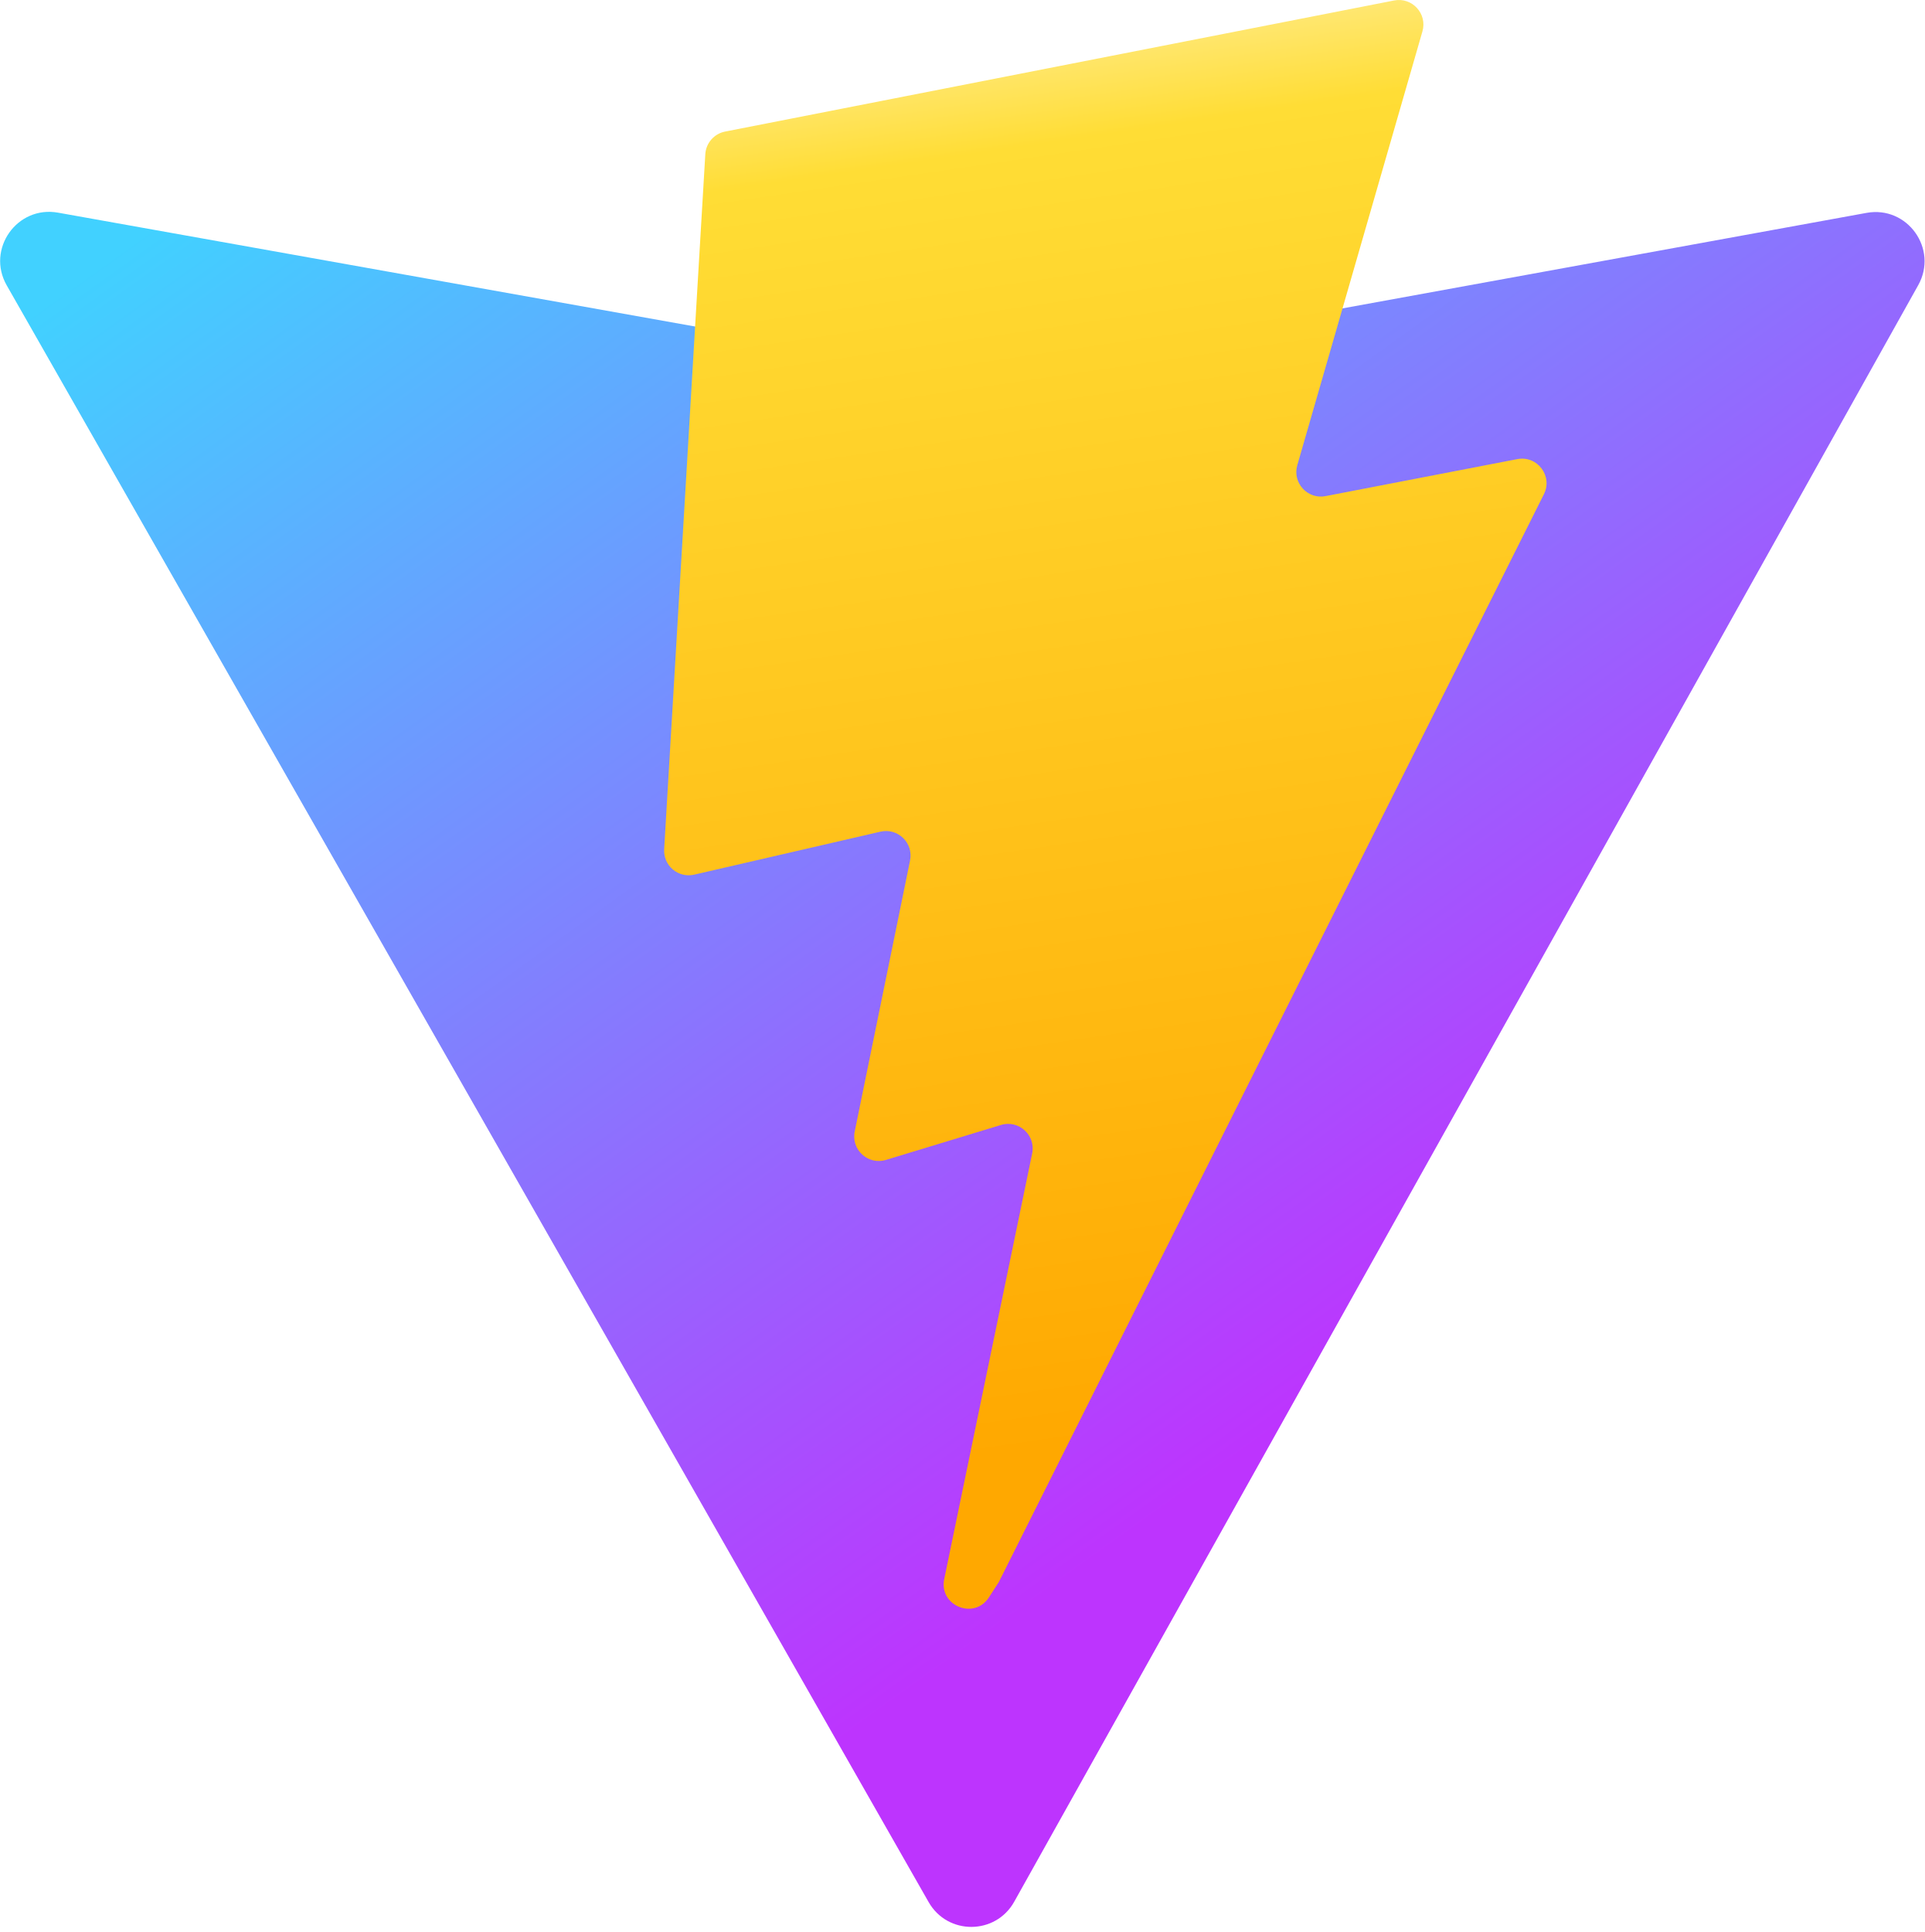
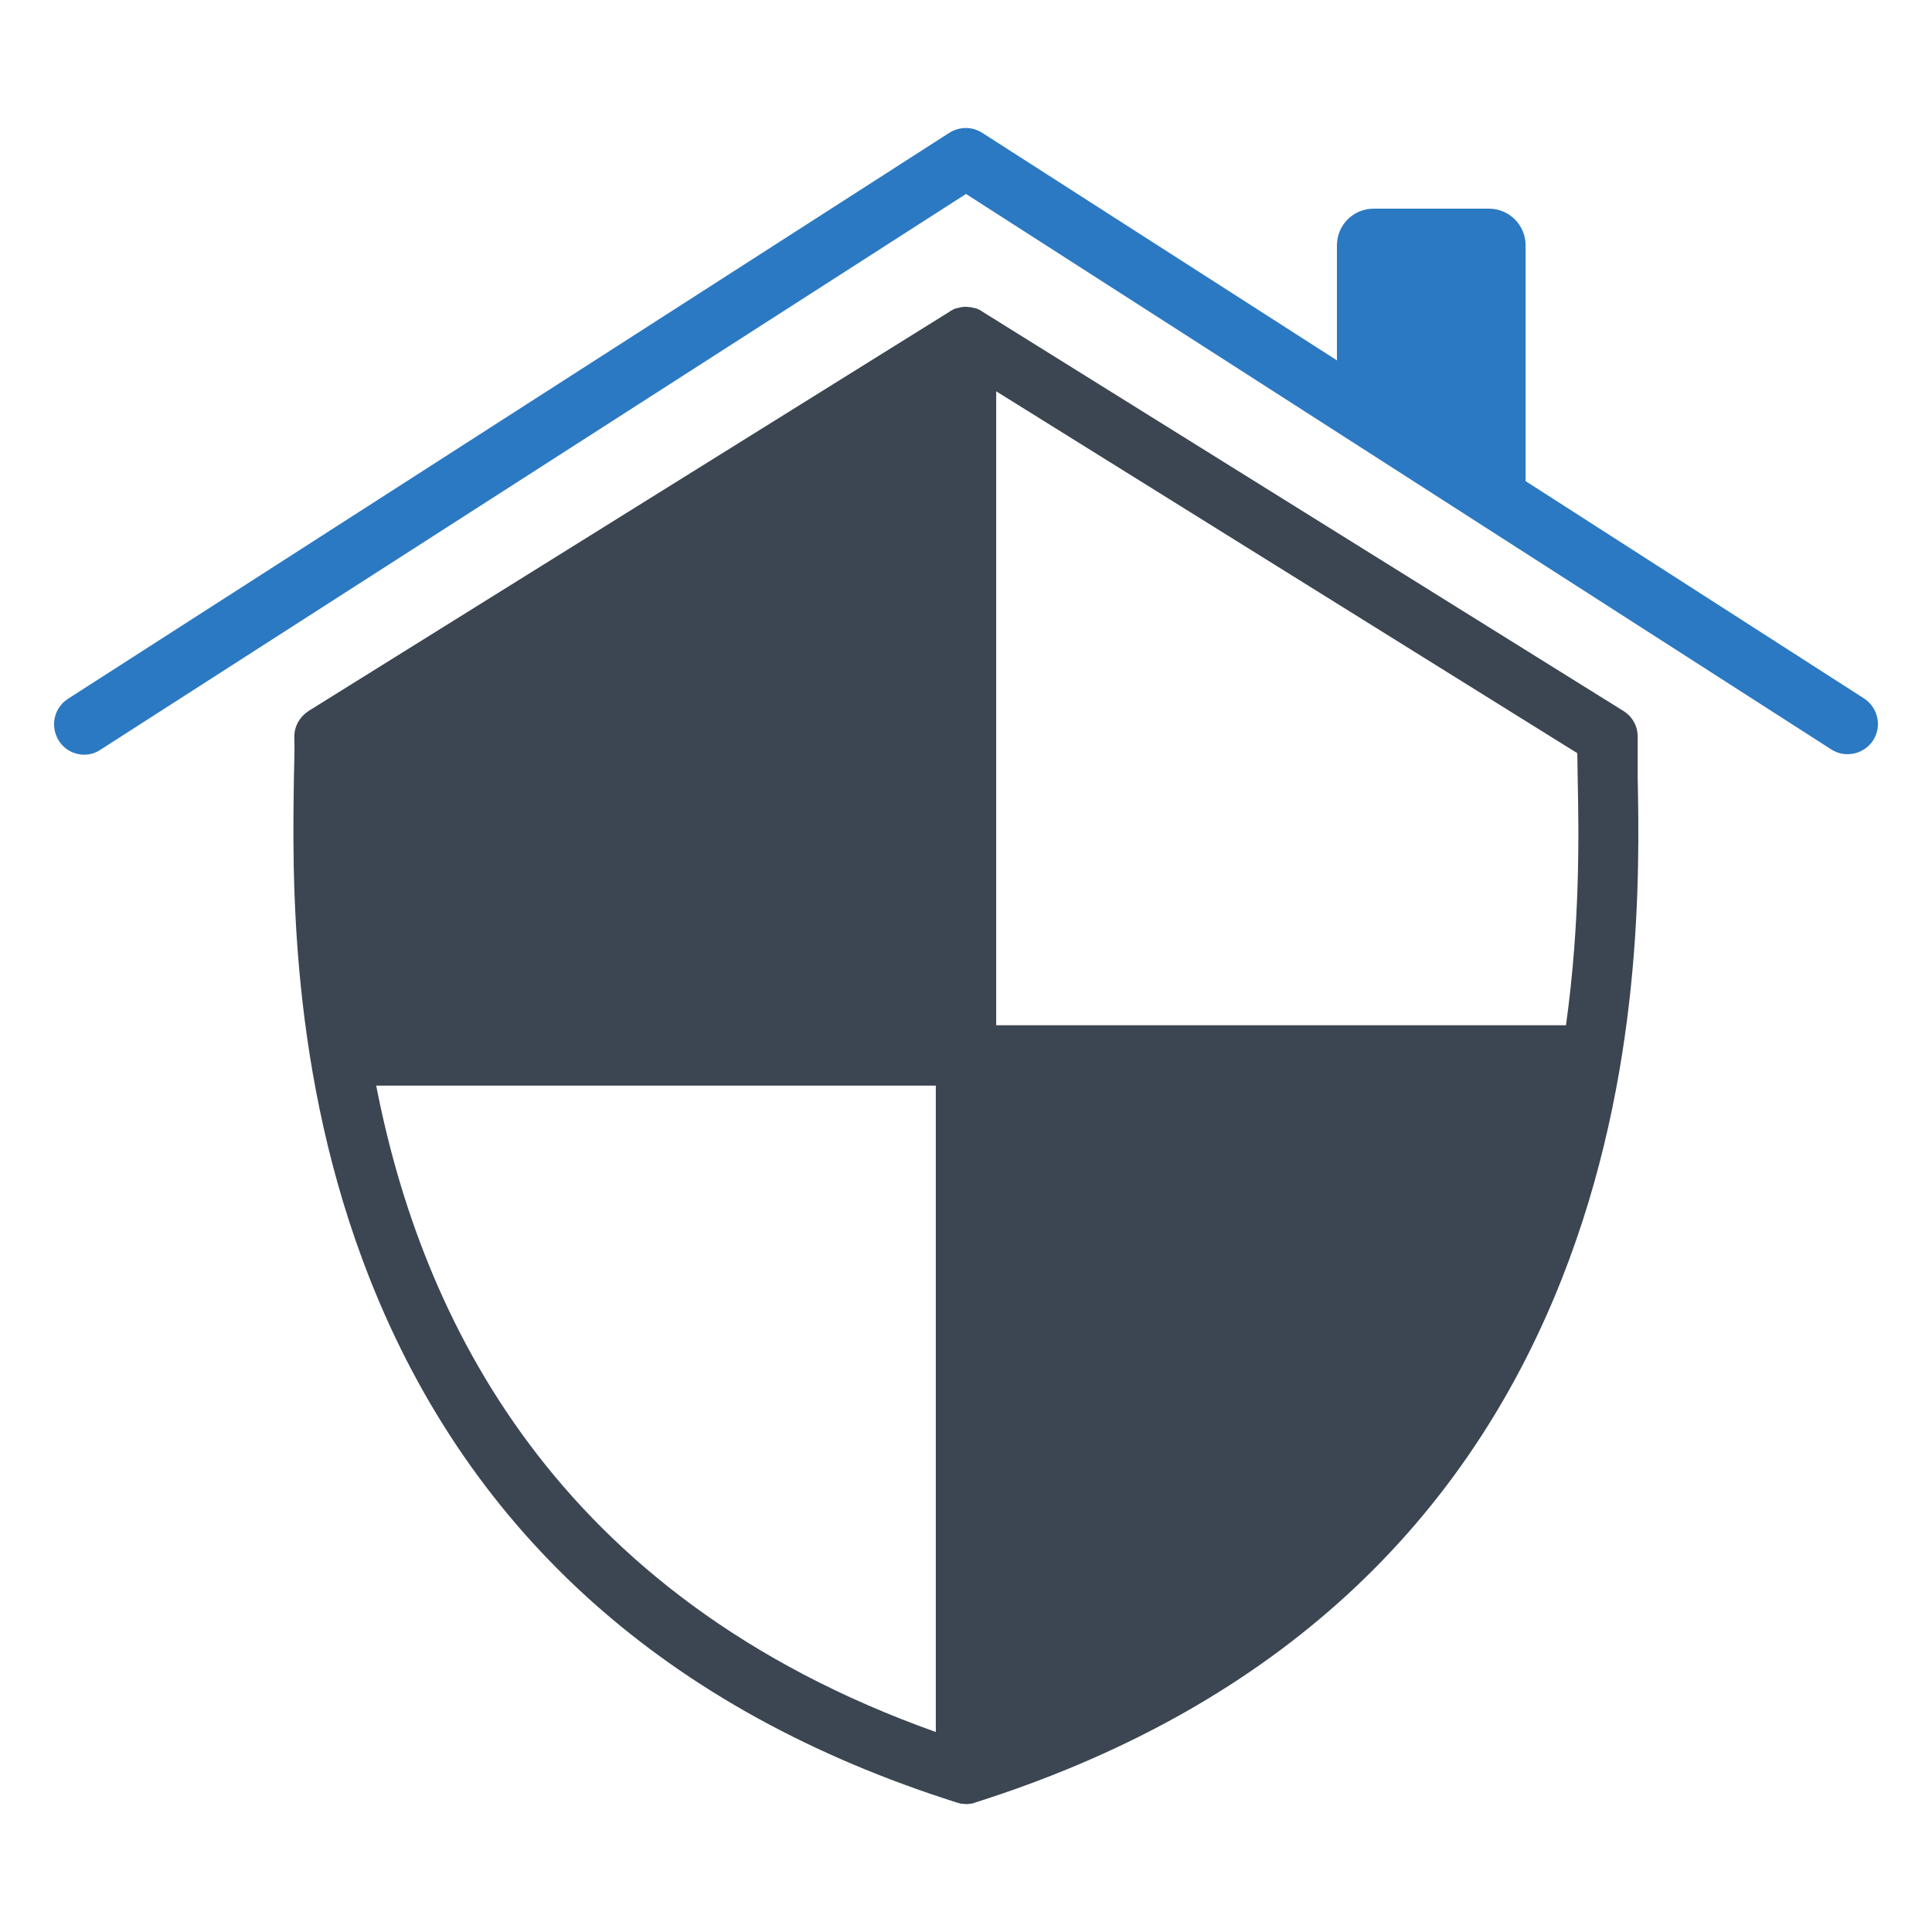
- <svg xmlns="http://www.w3.org/2000/svg" aria-hidden="true" role="img" class="iconify iconify--logos" width="31.88" height="32" preserveAspectRatio="xMidYMid meet" viewBox="0 0 256 257">
-   <defs>
-     <linearGradient id="IconifyId1813088fe1fbc01fb466" x1="-.828%" x2="57.636%" y1="7.652%" y2="78.411%">
-       <stop offset="0%" stop-color="#41D1FF" />
-       <stop offset="100%" stop-color="#BD34FE" />
-     </linearGradient>
-     <linearGradient id="IconifyId1813088fe1fbc01fb467" x1="43.376%" x2="50.316%" y1="2.242%" y2="89.03%">
-       <stop offset="0%" stop-color="#FFEA83" />
-       <stop offset="8.333%" stop-color="#FFDD35" />
-       <stop offset="100%" stop-color="#FFA800" />
-     </linearGradient>
-   </defs>
-   <path fill="url(#IconifyId1813088fe1fbc01fb466)" d="M255.153 37.938L134.897 252.976c-2.483 4.44-8.862 4.466-11.382.048L.875 37.958c-2.746-4.814 1.371-10.646 6.827-9.67l120.385 21.517a6.537 6.537 0 0 0 2.322-.004l117.867-21.483c5.438-.991 9.574 4.796 6.877 9.62Z" />
-   <path fill="url(#IconifyId1813088fe1fbc01fb467)" d="M185.432.063L96.44 17.501a3.268 3.268 0 0 0-2.634 3.014l-5.474 92.456a3.268 3.268 0 0 0 3.997 3.378l24.777-5.718c2.318-.535 4.413 1.507 3.936 3.838l-7.361 36.047c-.495 2.426 1.782 4.5 4.151 3.78l15.304-4.649c2.372-.72 4.652 1.36 4.15 3.788l-11.698 56.621c-.732 3.542 3.979 5.473 5.943 2.437l1.313-2.028l72.516-144.72c1.215-2.423-.88-5.186-3.54-4.672l-25.505 4.922c-2.396.462-4.435-1.77-3.759-4.114l16.646-57.705c.677-2.35-1.37-4.583-3.769-4.113Z" />
+ <svg xmlns="http://www.w3.org/2000/svg" width="800px" height="800px" viewBox="0 0 512 512" id="Layer_1" version="1.1" xml:space="preserve">
+   <style type="text/css">
+ 	.st0{fill:#2B79C2;}
+ 	.st1{fill:#3B4652;}
+ 	.st2{fill:#333333;}
+ </style>
+   <g>
+     <path class="st1" d="M434,195.6c0-0.1,0-0.2,0-0.3v-0.1c0-2.8-1.4-5.3-3.8-6.8l-170-105.9c0,0-0.1,0-0.1-0.1   c-0.3-0.2-0.5-0.3-0.8-0.4c0,0-0.1,0-0.1-0.1c-0.3-0.1-0.6-0.2-1-0.3c-0.1,0-0.1,0-0.2,0c-0.3-0.1-0.5-0.1-0.8-0.2   c-0.1,0-0.2,0-0.2,0c-0.3,0-0.7-0.1-1-0.1s-0.7,0-1,0.1c-0.1,0-0.2,0-0.2,0c-0.3,0-0.5,0.1-0.8,0.2c-0.1,0-0.1,0-0.2,0   c-0.3,0.1-0.6,0.2-1,0.3c0,0-0.1,0-0.1,0.1c-0.3,0.1-0.5,0.3-0.8,0.4c0,0-0.1,0-0.1,0.1l-170,105.9c-2.3,1.5-3.8,4-3.8,6.8v0.1   c0,0.1,0,0.2,0,0.3c0.1,2.3,0,5.8-0.1,10.2c-0.4,25.5-1.4,78.7,20.1,133.1c26.8,67.9,79.1,114.6,155.6,138.8   c0.4,0.1,0.7,0.2,1.1,0.3c0.1,0,0.2,0,0.2,0c0.4,0,0.7,0.1,1.1,0.1s0.7,0,1.1-0.1c0.1,0,0.2,0,0.2,0c0.4-0.1,0.7-0.1,1.1-0.3   c76.4-24.2,128.7-70.9,155.5-138.8c21.5-54.4,20.6-107.6,20.1-133.1C434,201.4,434,197.9,434,195.6z M248,459   C146.7,422.9,111.6,348.9,99.7,287.7H248V459z M415,271.7H264v-168l154,95.9c0,1.9,0.1,4,0.1,6.4   C418.4,220.8,418.8,244.4,415,271.7z" />
+     <path class="st0" d="M494,185.1l-89.7-57.6V65c0-5.3-4.3-9.7-9.7-9.7H364c-5.3,0-9.7,4.3-9.7,9.7v30.5l-94-60.3   c-2.5-1.6-5.6-1.7-8.2-0.3c-0.3,0.2-0.7,0.4-1,0.6L18,185.2c-3.7,2.4-4.8,7.3-2.4,11.1c1.5,2.4,4.1,3.7,6.7,3.7   c1.5,0,3-0.4,4.3-1.3L256,51.4l229.3,147.2c3.7,2.4,8.7,1.3,11.1-2.4S497.7,187.5,494,185.1z" />
+   </g>
</svg>
